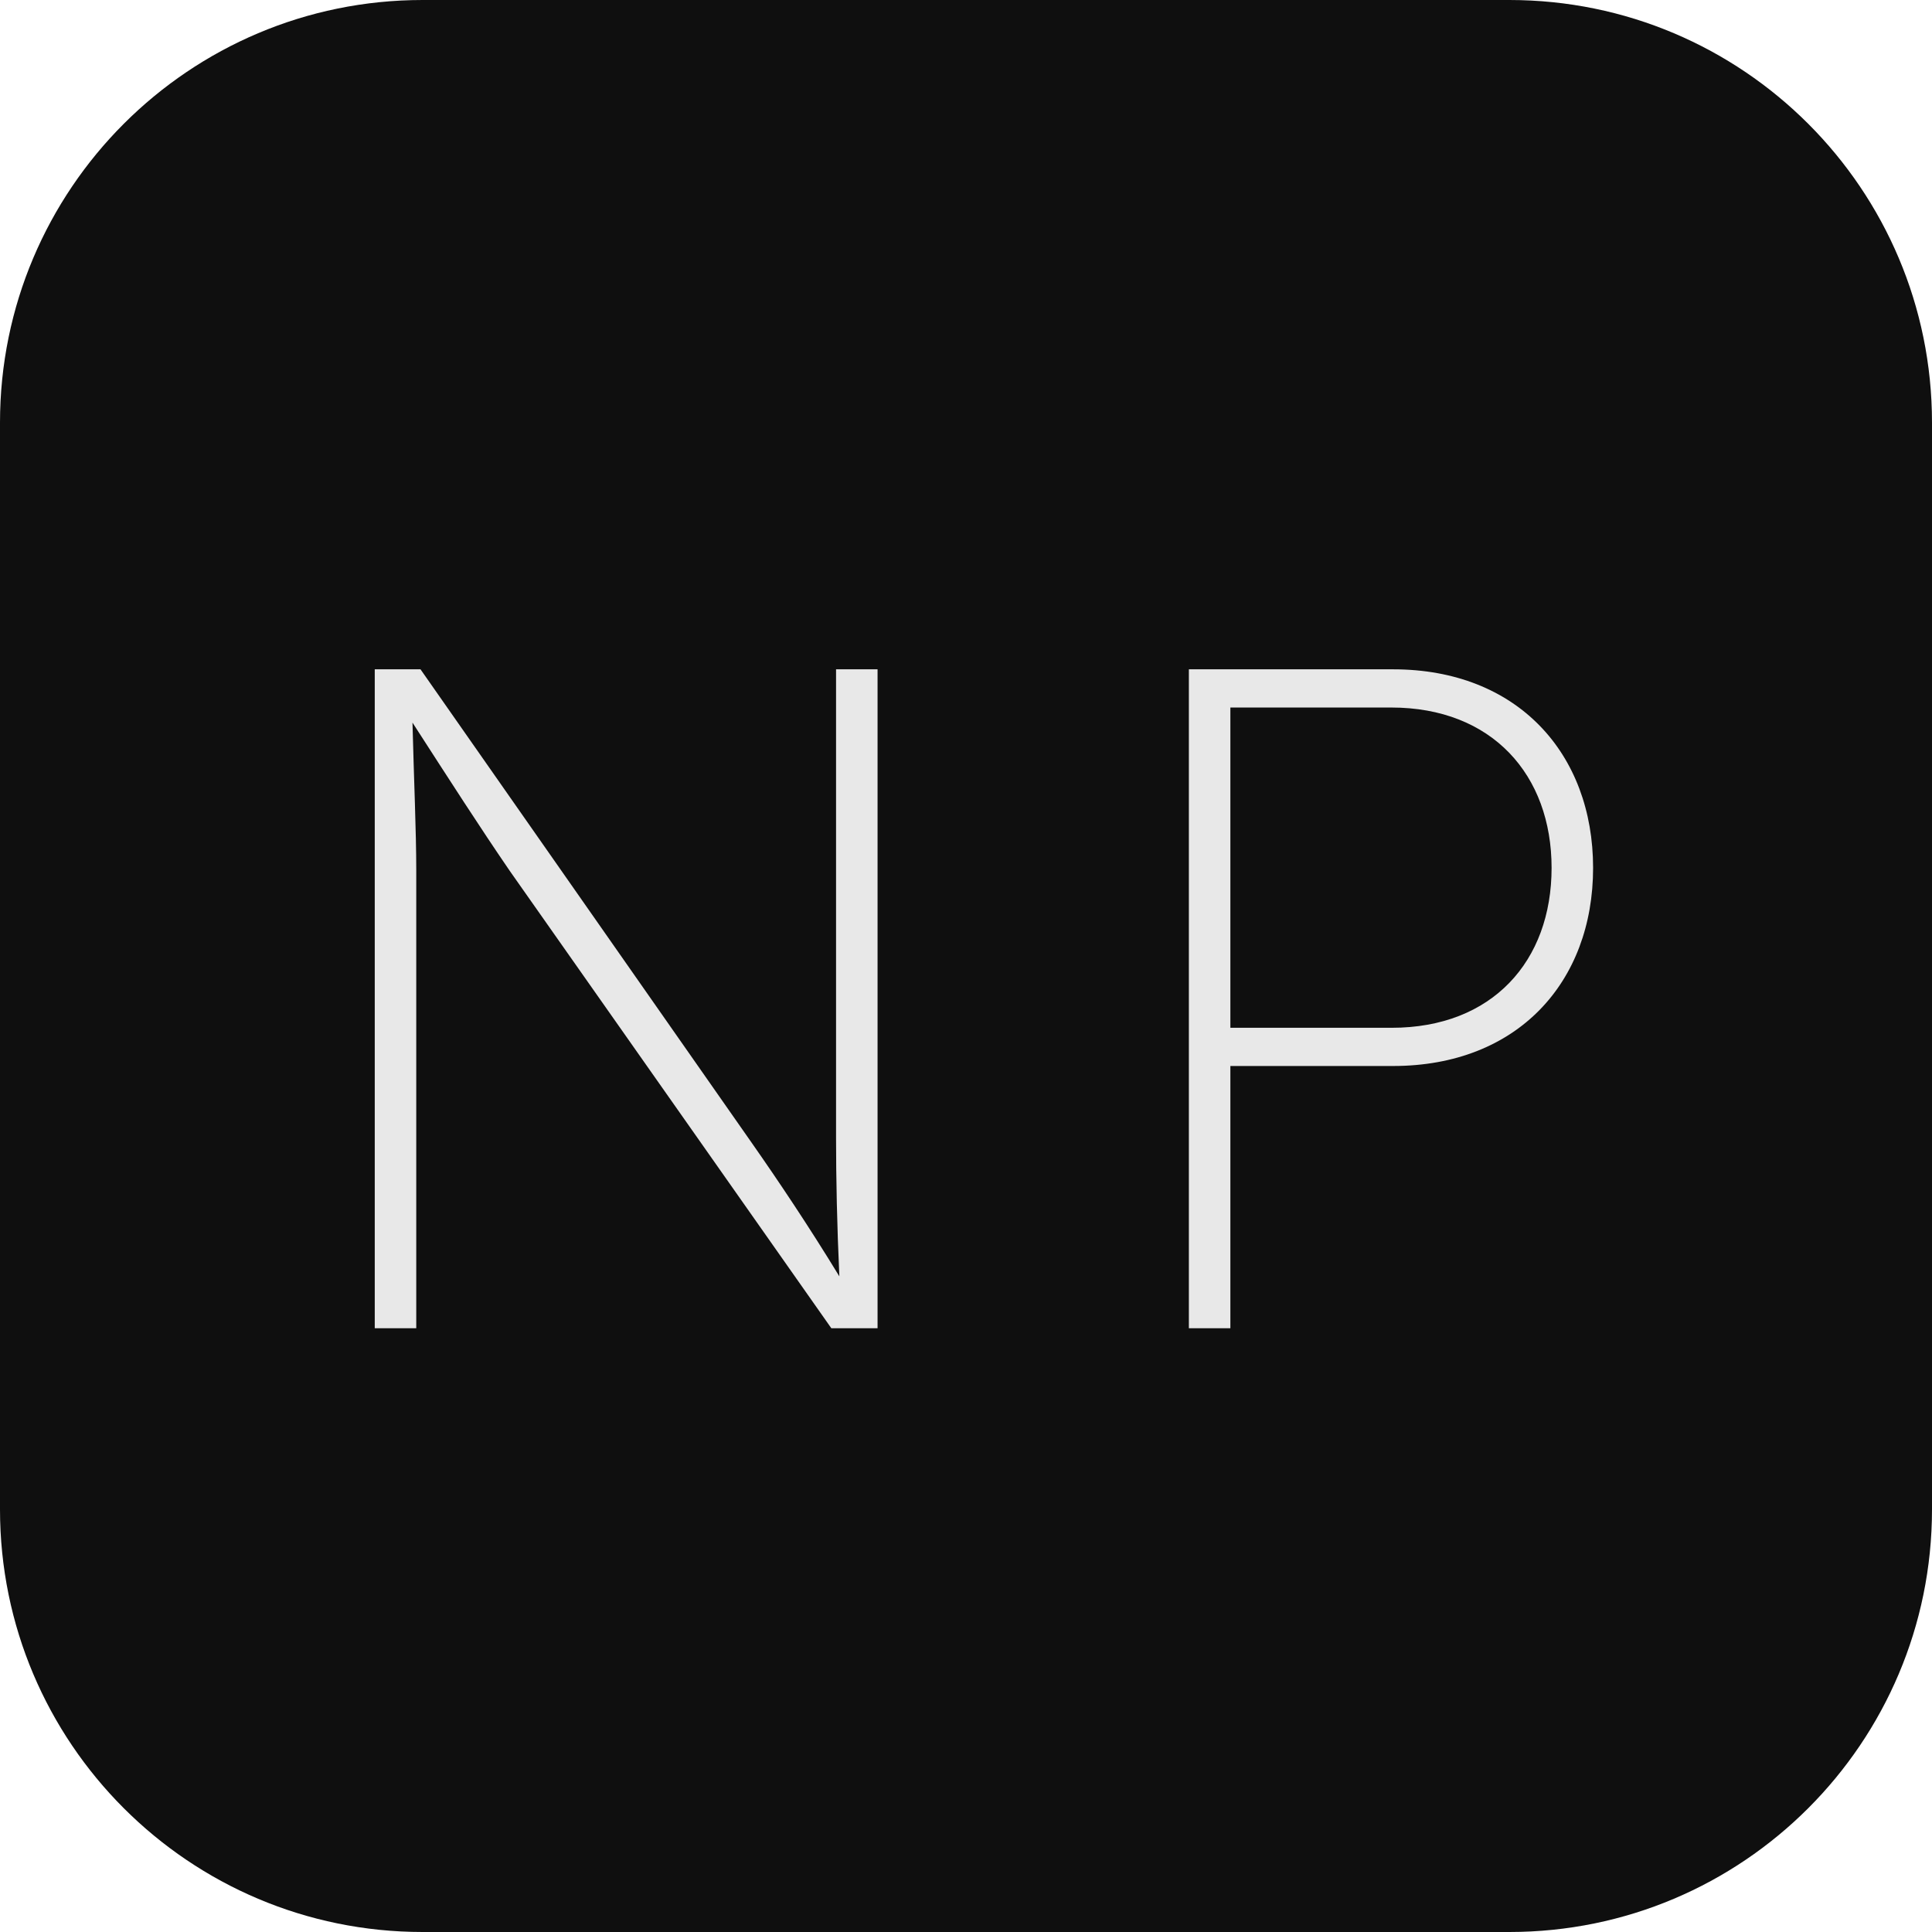
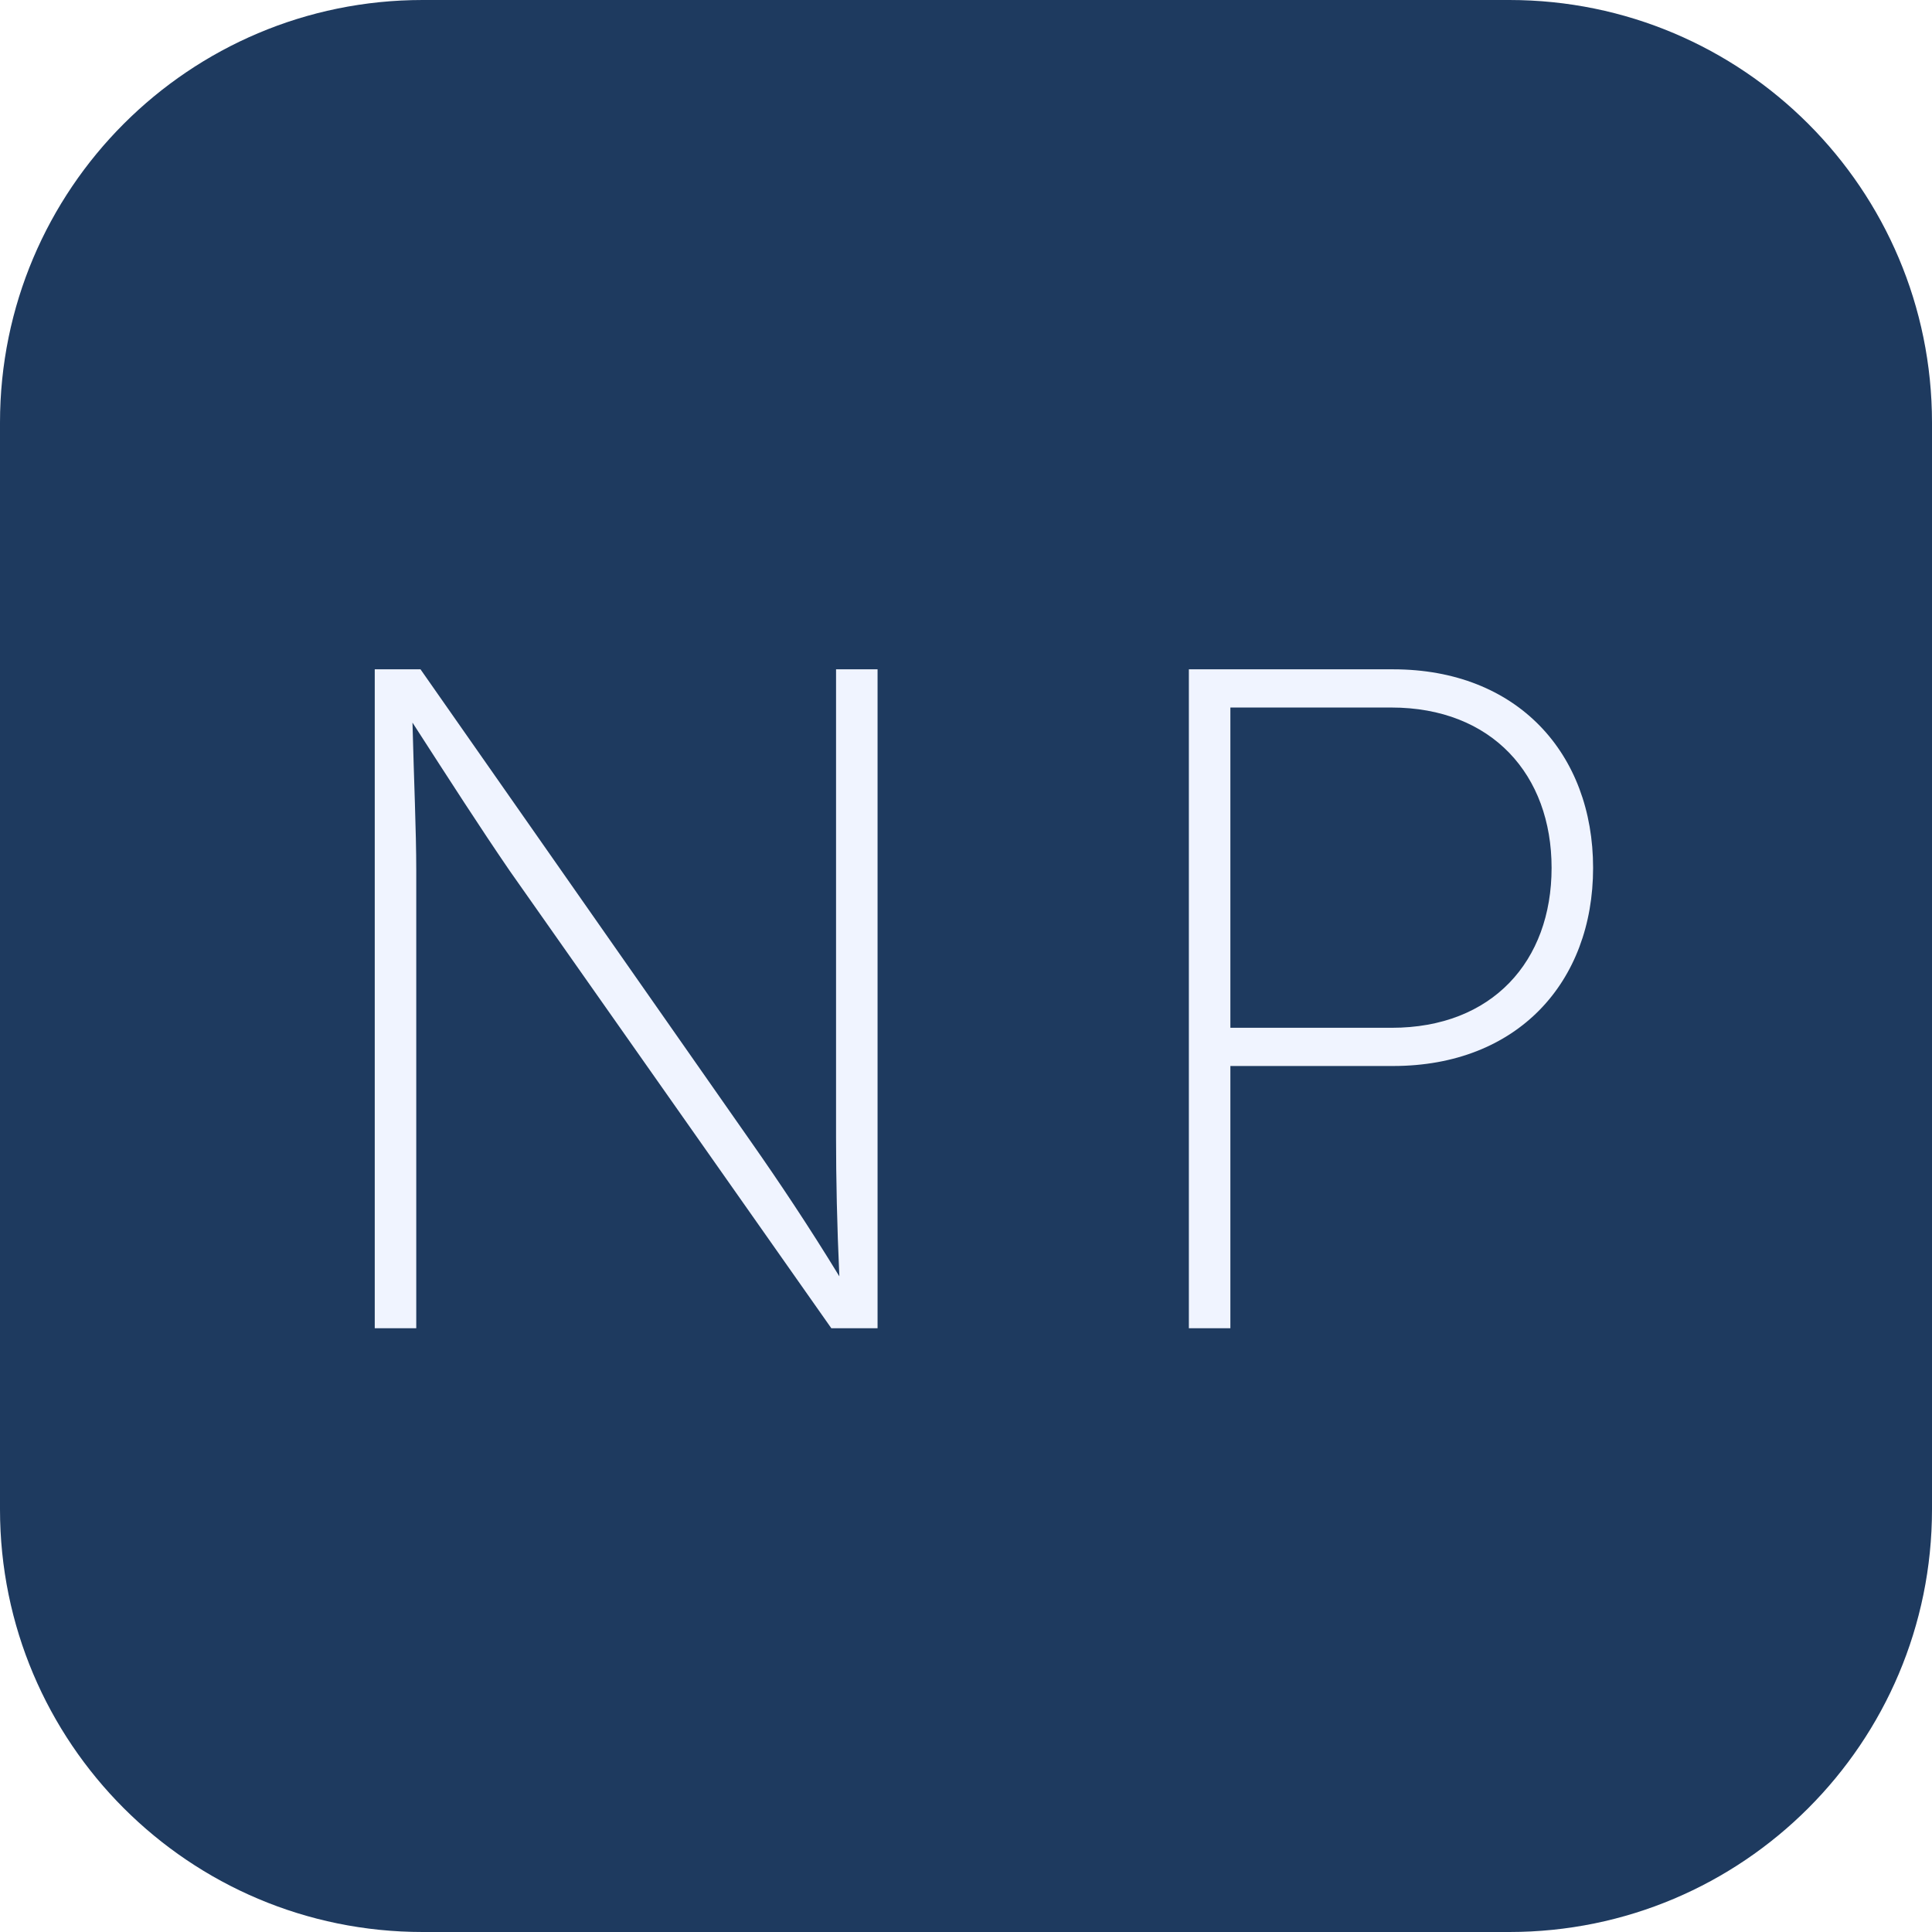
<svg xmlns="http://www.w3.org/2000/svg" width="64" height="64" viewBox="0 0 64 64">
-   <rect width="64" height="64" rx="14" fill="#0f0f0f" />
-   <text x="32" y="44" text-anchor="middle" font-family="Inter,Arial,sans-serif" font-weight="200" font-size="30" fill="#e8e8e8" letter-spacing="4">NP</text>
+   <rect width="64" height="64" rx="14" fill="#1e3a5f" />
+   <text x="32" y="44" text-anchor="middle" font-family="Inter,Arial,sans-serif" font-weight="200" font-size="30" fill="#f0f4ff" letter-spacing="4">NP</text>
</svg>
